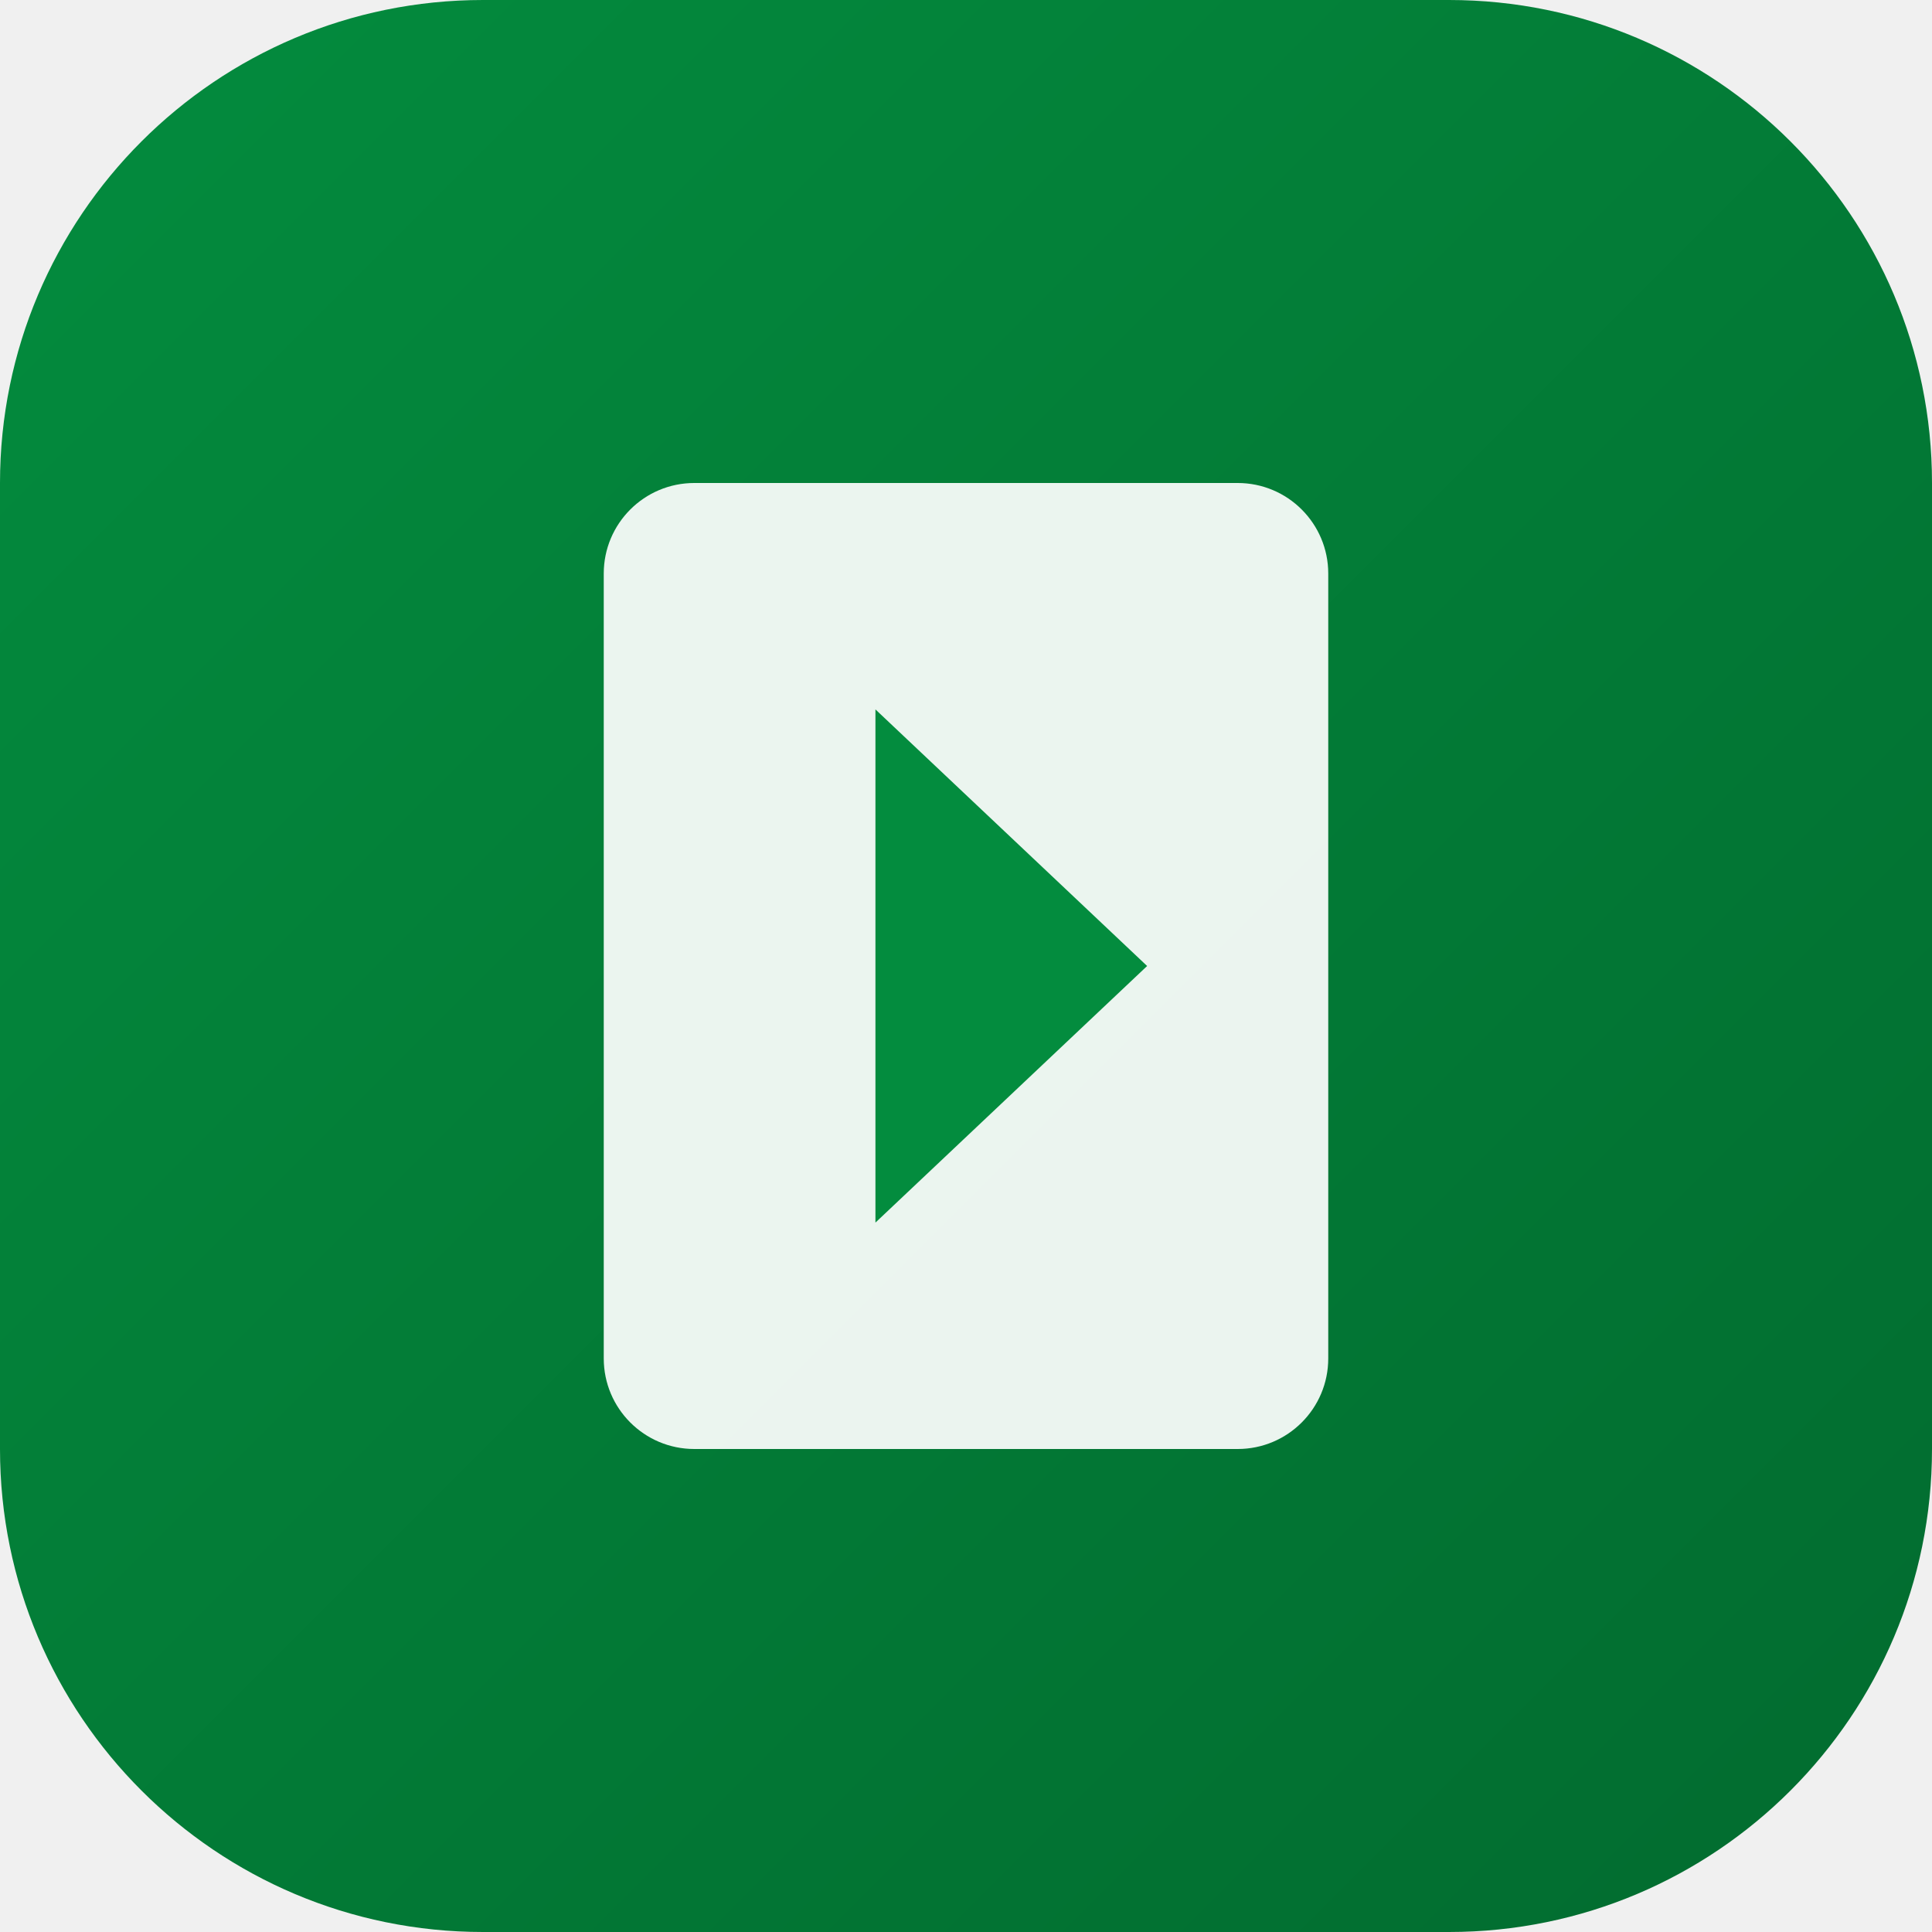
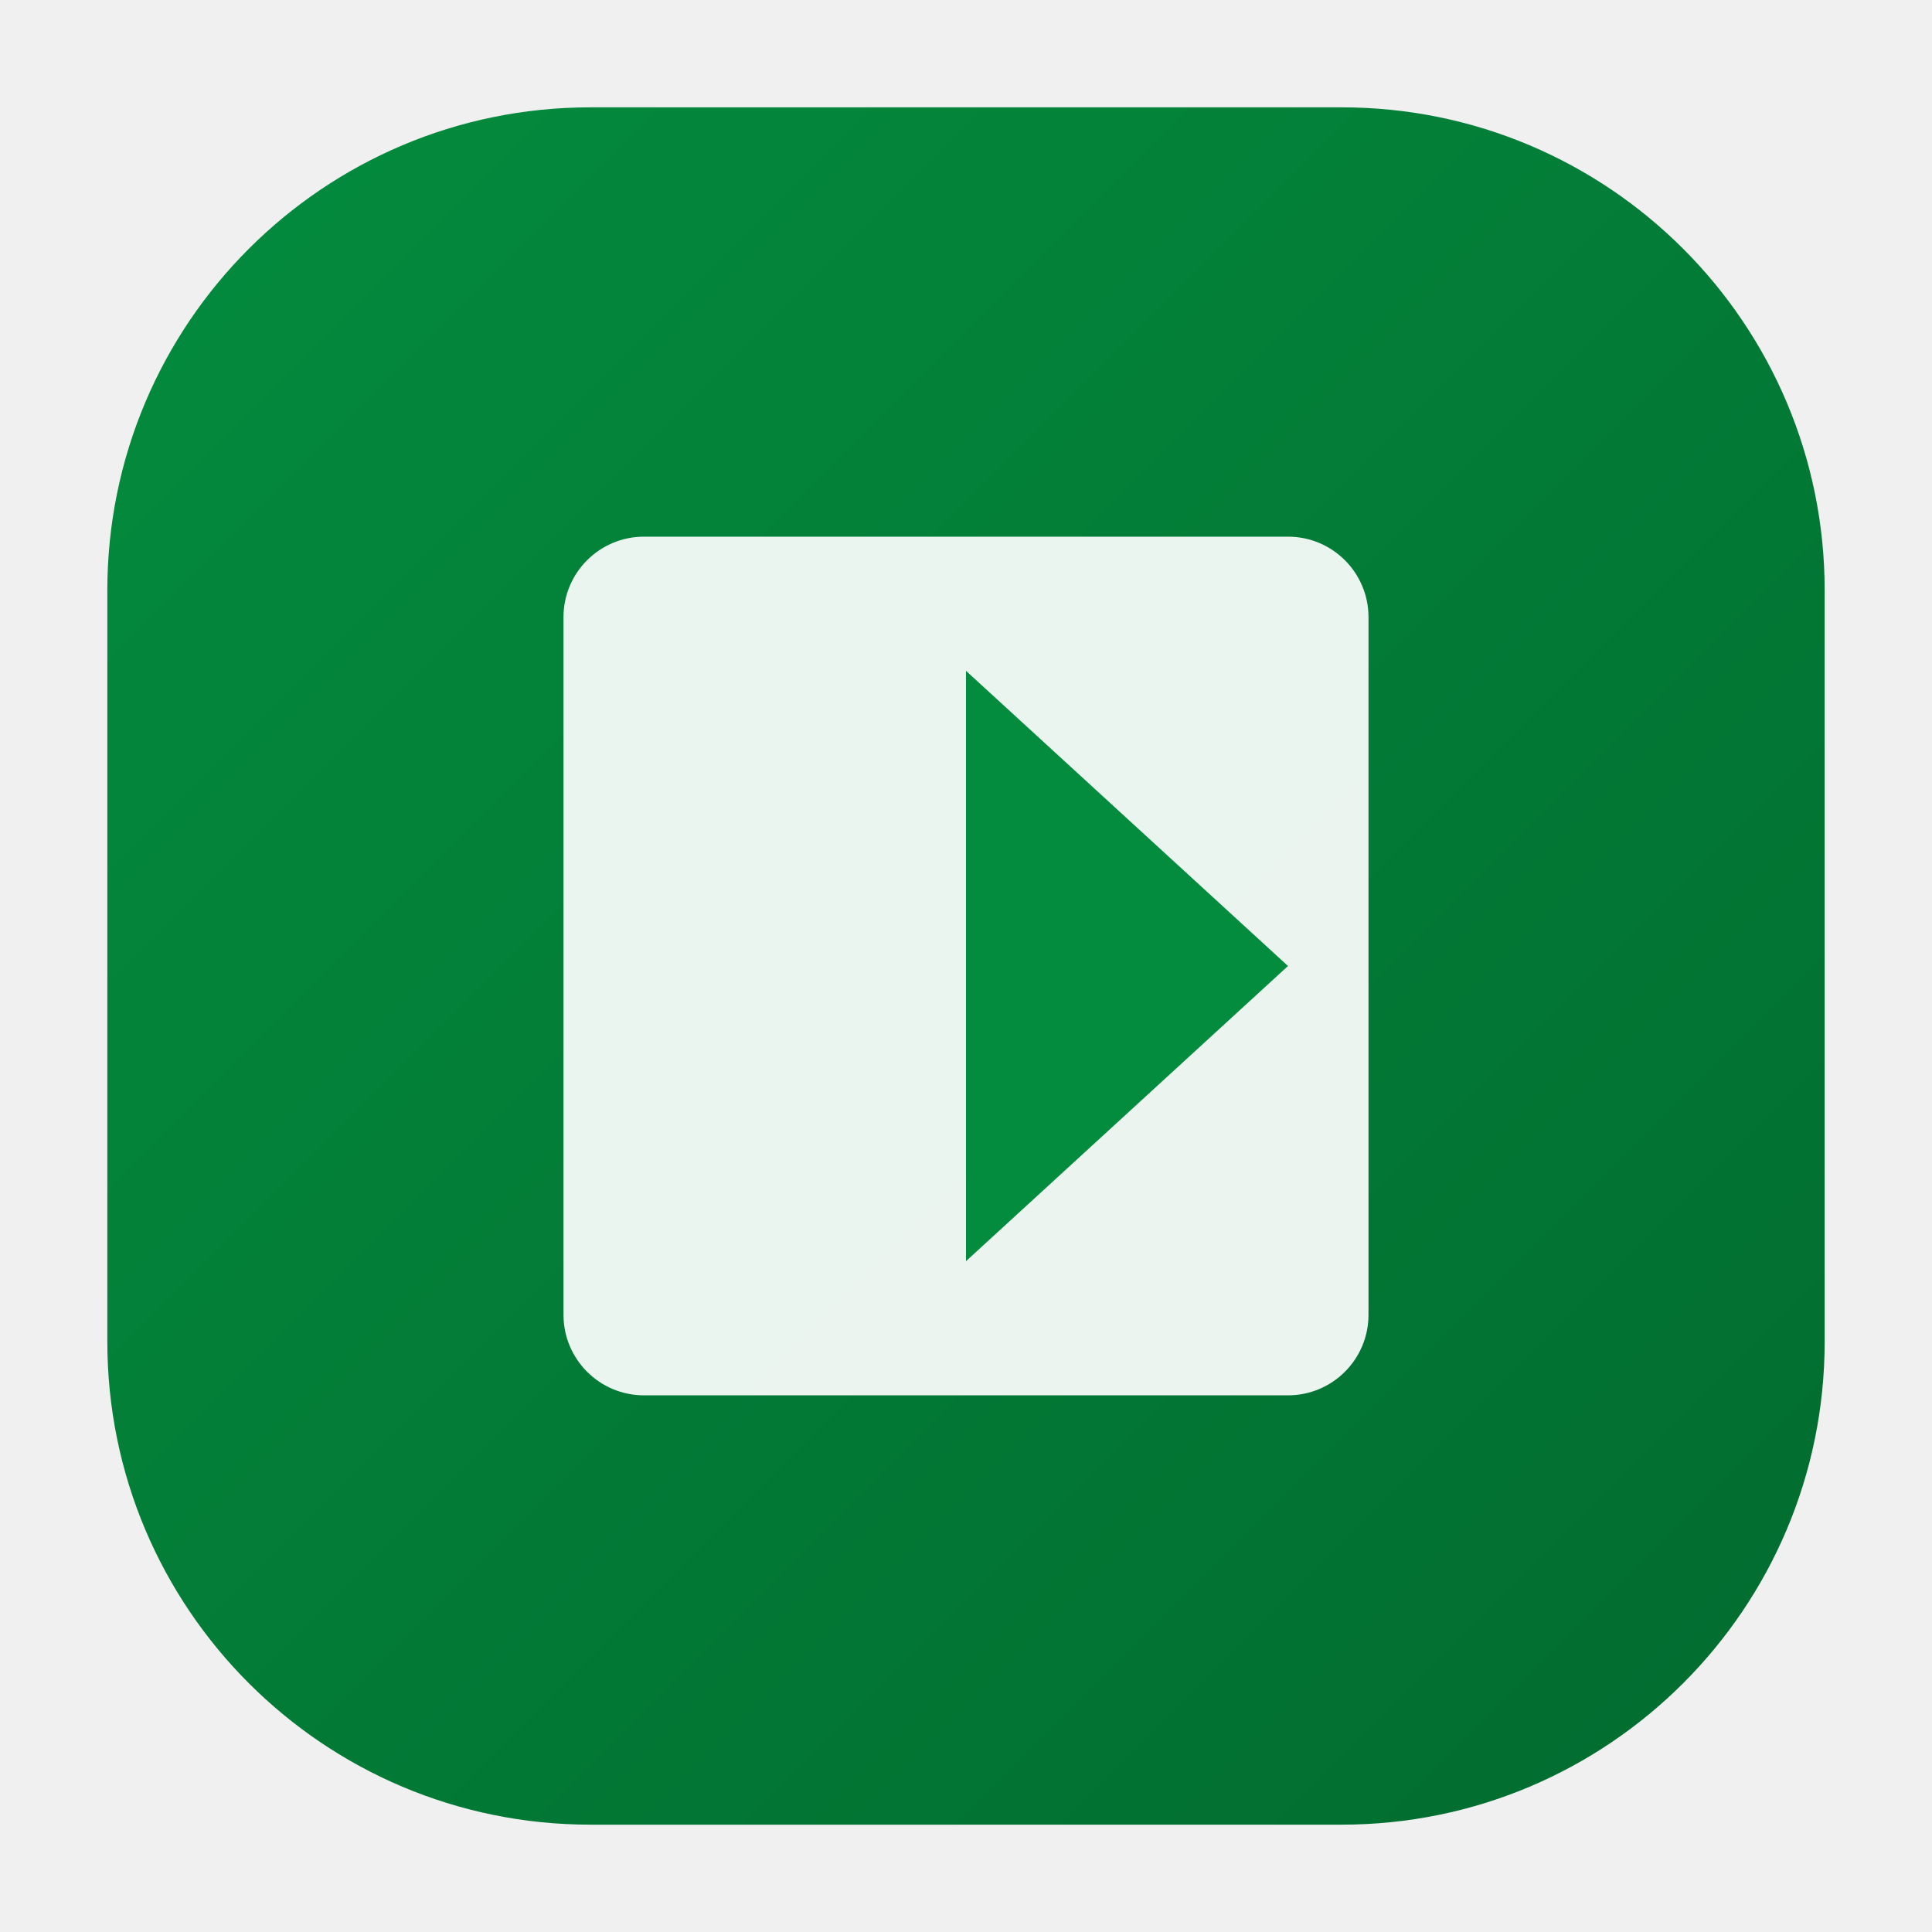
- <svg xmlns="http://www.w3.org/2000/svg" viewBox="0 0 32 32" width="32" height="32" role="img" aria-label="Edu-Alt-Tech">
+ <svg xmlns="http://www.w3.org/2000/svg" viewBox="0 0 36 36" width="36" height="36" role="img" aria-label="Edu-Alt-Tech">
  <defs>
    <linearGradient id="g" x1="0" y1="0" x2="1" y2="1">
      <stop offset="0" stop-color="#038C3E" />
      <stop offset="1" stop-color="#026B2F" />
    </linearGradient>
  </defs>
-   <rect width="32" height="32" rx="8" fill="url(#g)" />
-   <path d="M11.5 8h9A1.5 1.5 0 0 1 22 9.5v13a1.5 1.5 0 0 1-1.5 1.5h-9A1.5 1.5 0 0 1 10 22.5v-13A1.5 1.5 0 0 1 11.5 8Z" fill="#fff" fill-opacity="0.92" />
-   <path d="M14.5 11.75 19 16l-4.5 4.25V11.75Z" fill="#038C3E" />
+   <rect x="2" y="2" width="32" height="32" rx="9" fill="url(#g)" />
+   <path d="M12 10h12a1.5 1.5 0 0 1 1.5 1.5v13a1.5 1.5 0 0 1-1.5 1.5H12a1.5 1.5 0 0 1-1.5-1.5v-13A1.5 1.5 0 0 1 12 10Z" fill="#fff" fill-opacity="0.92" />
+   <path d="M18 12.5 24 18l-6 5.5V12.5Z" fill="#038C3E" />
</svg>
